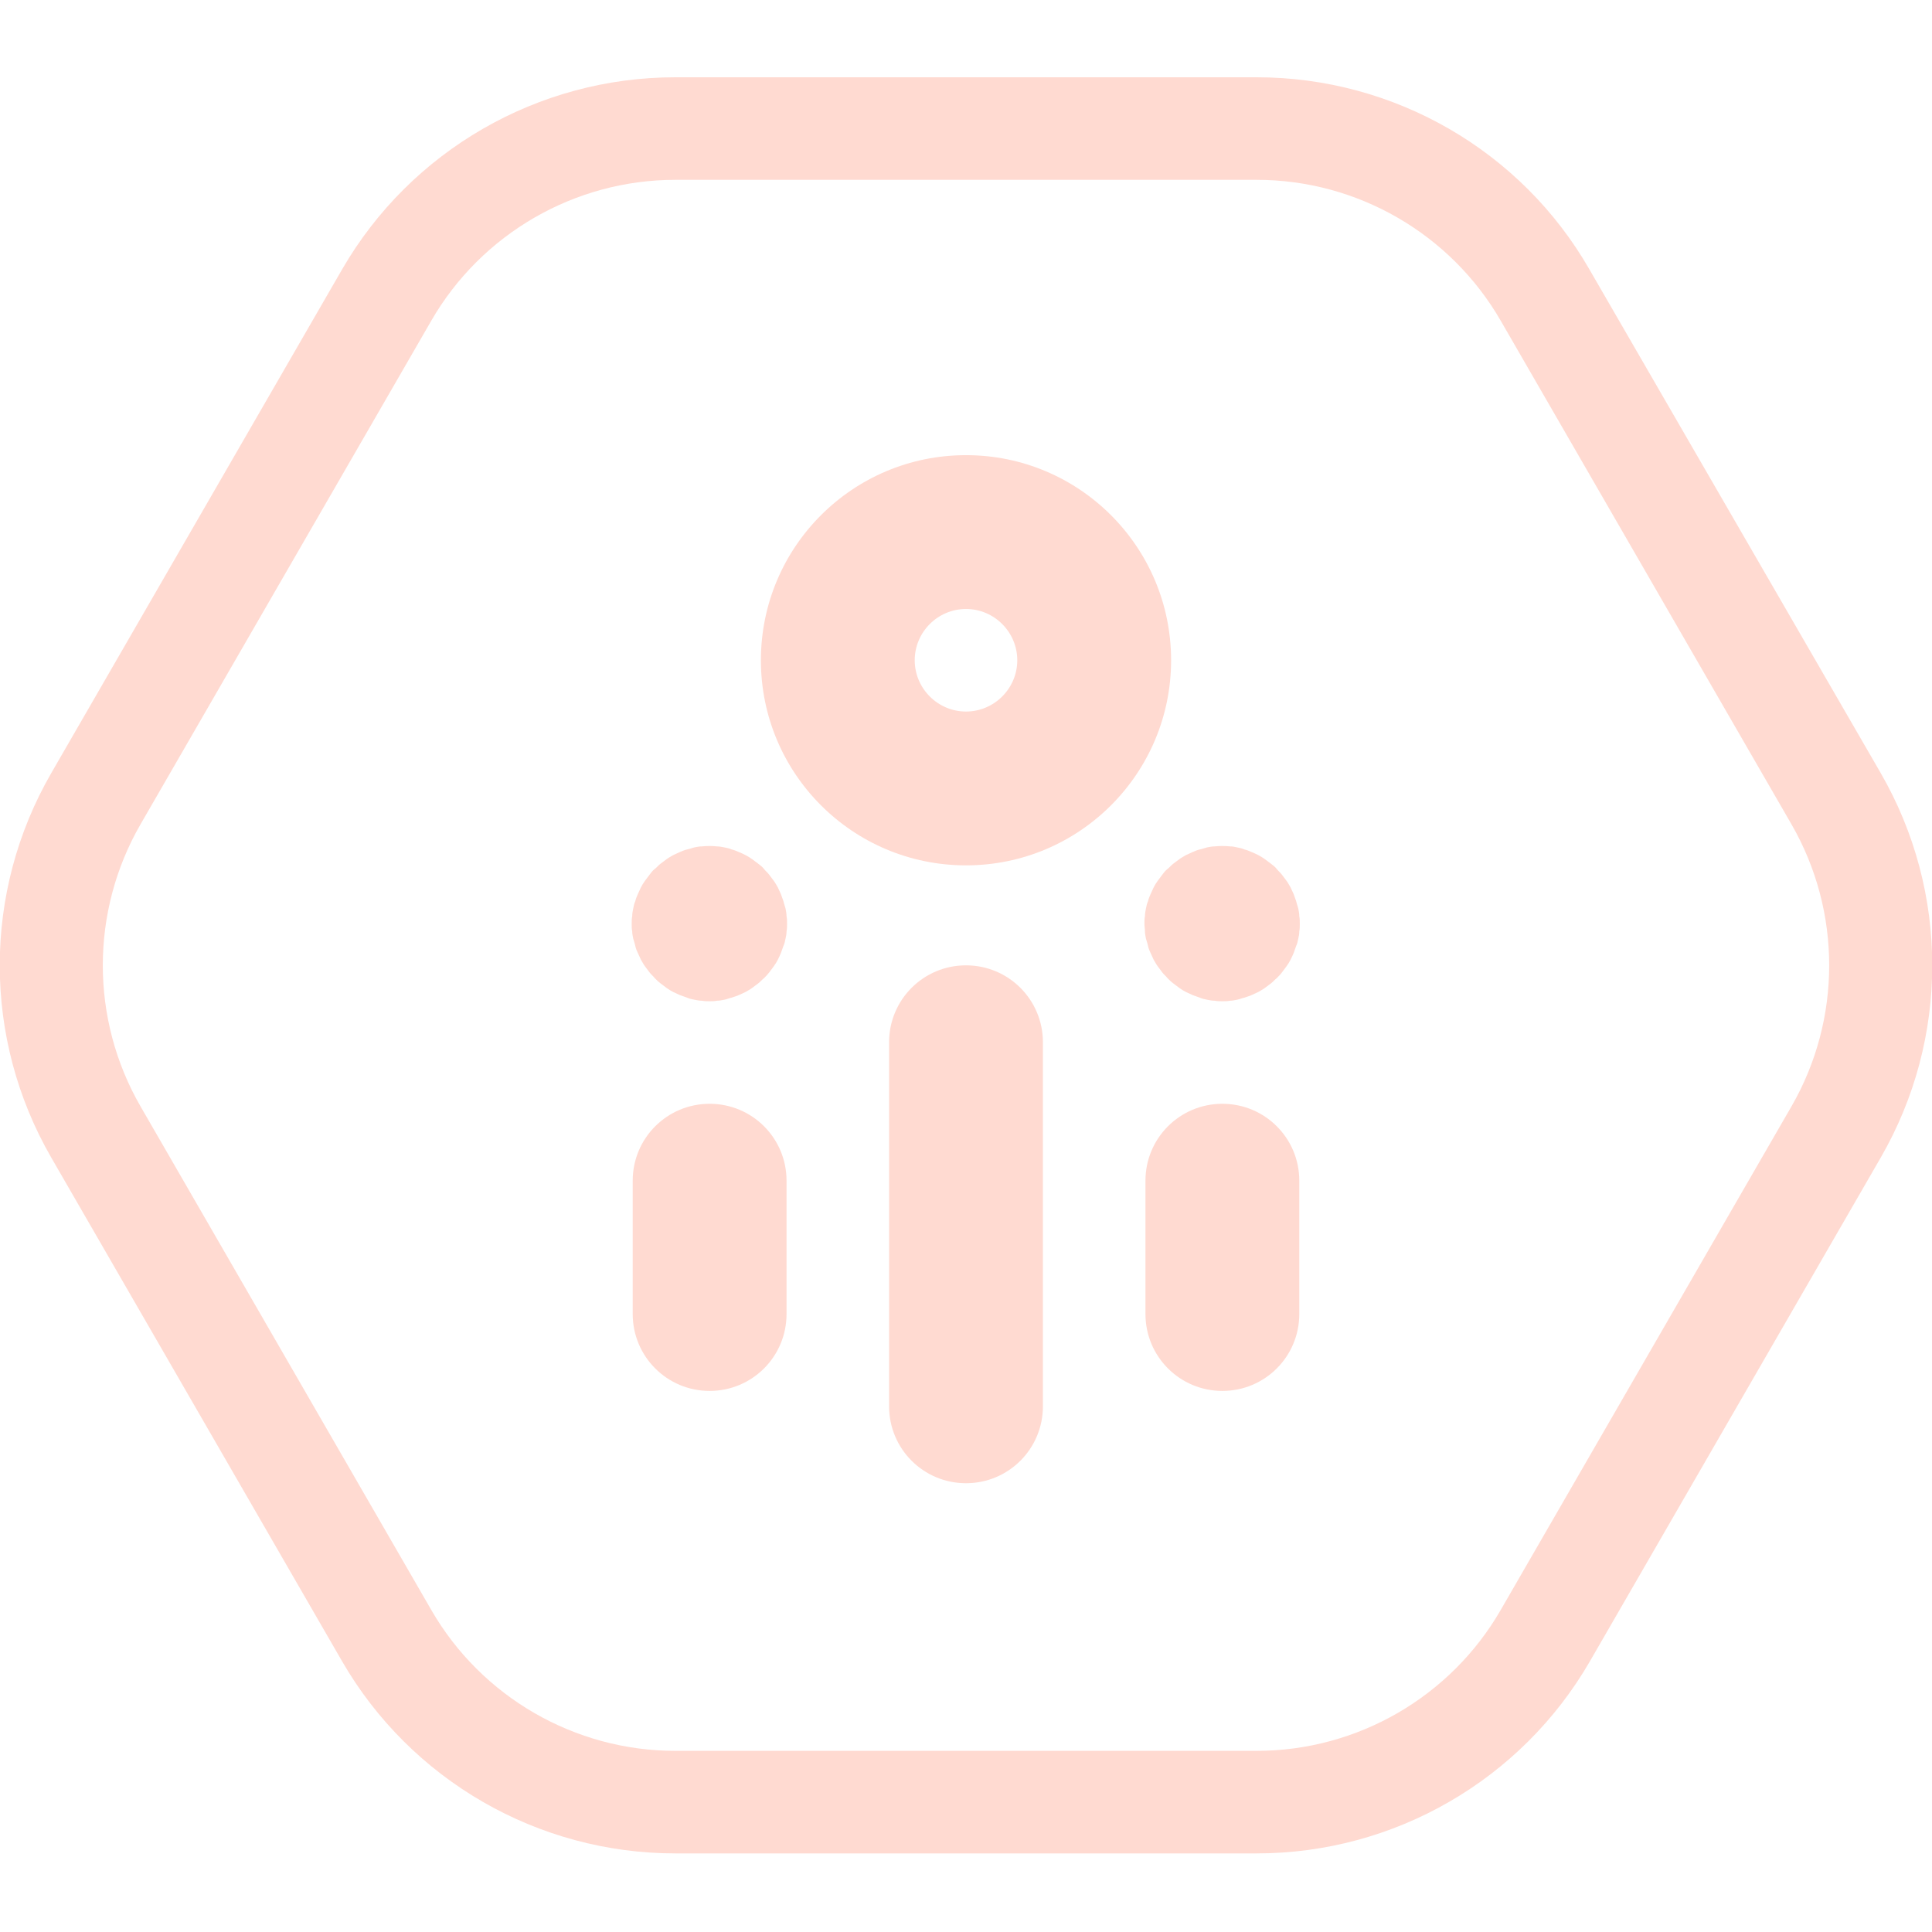
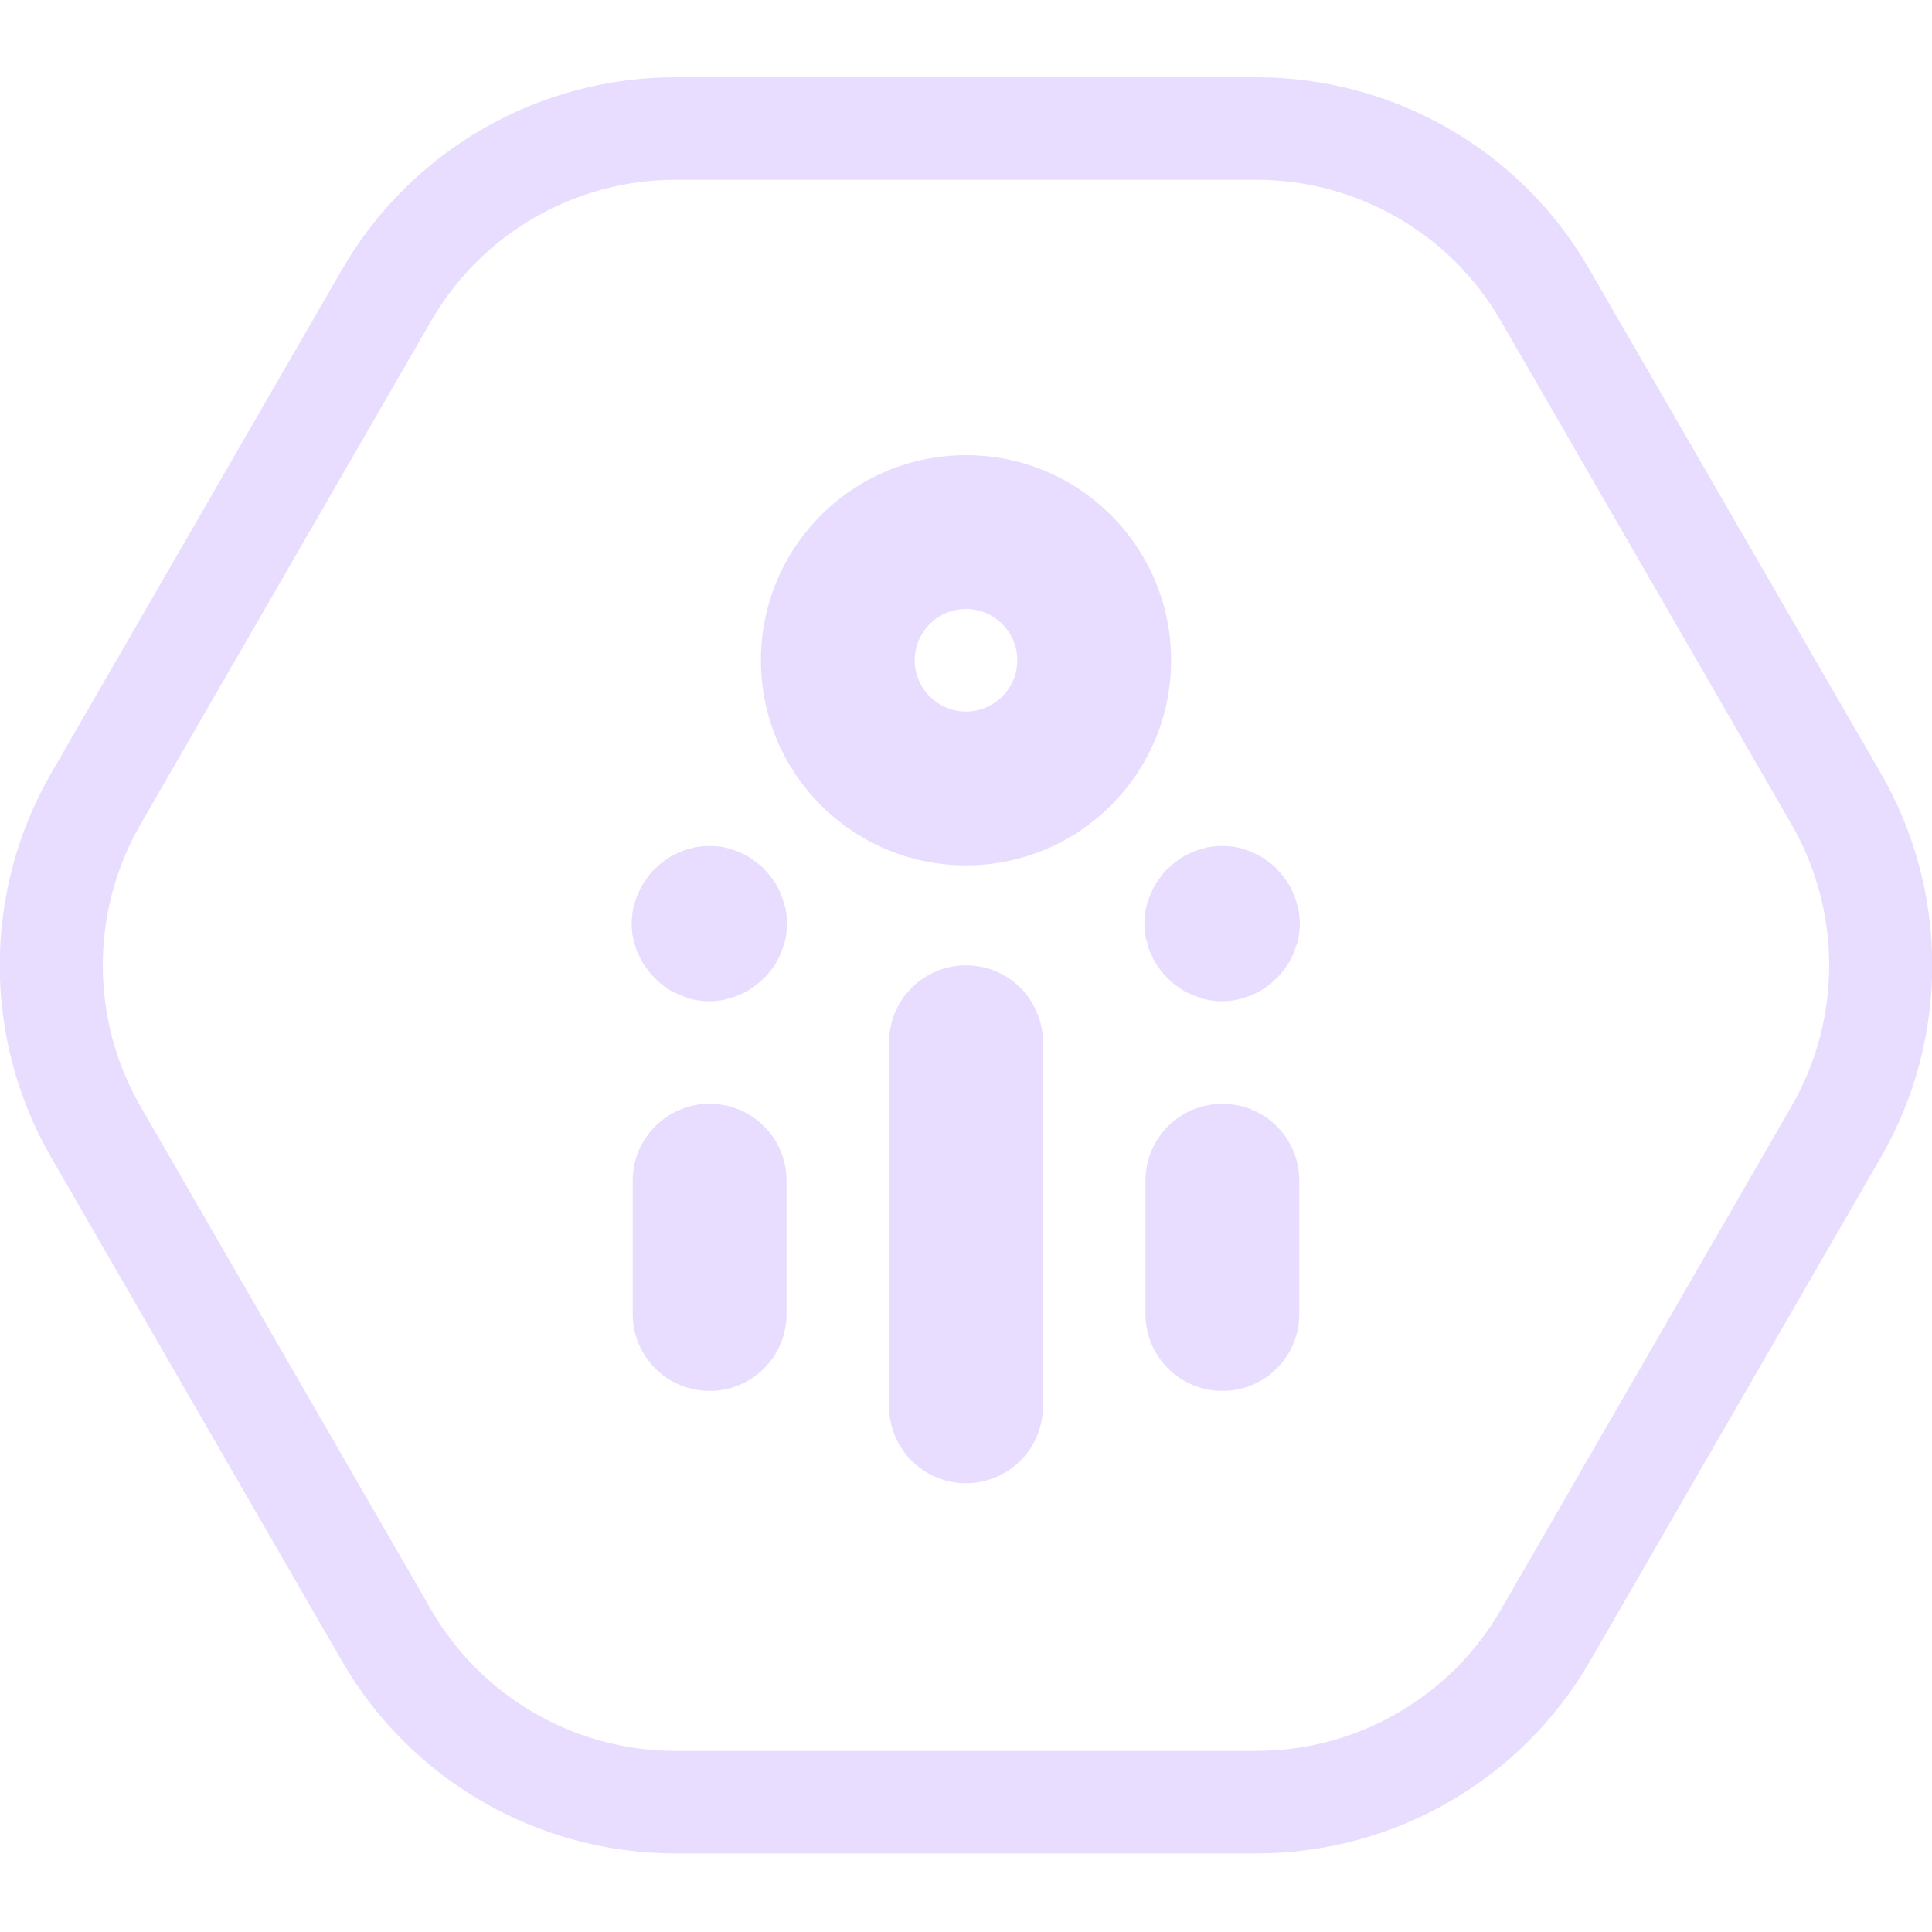
<svg xmlns="http://www.w3.org/2000/svg" width="100" height="100" viewBox="0 0 100 100" fill="none">
  <g clip-path="url(#clip0)">
-     <path d="M65.048 9.308C70.249 9.308 75.08 12.095 77.68 16.606L92.728 42.668C95.329 47.179 95.329 52.753 92.728 57.264L77.68 83.326C75.08 87.838 70.249 90.624 65.048 90.624H34.952C29.75 90.624 24.92 87.838 22.32 83.326L7.272 57.264C4.671 52.753 4.671 47.179 7.272 42.668L22.32 16.606C24.92 12.095 29.75 9.308 34.952 9.308H65.048ZM65.048 4H34.952C27.84 4 21.258 7.795 17.702 13.952L2.654 40.014C-0.902 46.171 -0.902 53.761 2.654 59.918L17.702 85.98C21.258 92.137 27.84 95.932 34.952 95.932H65.048C72.16 95.932 78.742 92.137 82.298 85.98L97.346 59.918C100.902 53.761 100.902 46.171 97.346 40.014L82.272 13.952C78.742 7.795 72.16 4 65.048 4Z" fill="#ffdad1" />
-     <path d="M50 76.771C47.797 76.771 46.019 74.993 46.019 72.79V53.947C46.019 51.744 47.797 49.966 50 49.966C52.203 49.966 53.981 51.744 53.981 53.947V72.79C53.981 74.993 52.203 76.771 50 76.771Z" fill="#ffdad1" />
-     <path d="M36.73 71.994C34.528 71.994 32.749 70.216 32.749 68.013V61.112C32.749 58.91 34.528 57.132 36.73 57.132C38.933 57.132 40.711 58.91 40.711 61.112V68.013C40.711 70.216 38.933 71.994 36.73 71.994Z" fill="#ffdad1" />
-     <path d="M36.73 51.824C36.598 51.824 36.465 51.824 36.332 51.797C36.2 51.797 36.067 51.771 35.934 51.744C35.801 51.718 35.669 51.691 35.563 51.638C35.43 51.585 35.324 51.558 35.191 51.505C35.085 51.452 34.952 51.399 34.846 51.346C34.74 51.293 34.607 51.213 34.501 51.134C34.395 51.054 34.289 50.974 34.183 50.895C34.076 50.815 33.97 50.709 33.891 50.63C33.811 50.523 33.705 50.444 33.625 50.338C33.546 50.231 33.466 50.125 33.386 50.019C33.307 49.913 33.254 49.807 33.174 49.674C33.121 49.568 33.068 49.435 33.015 49.329C32.962 49.223 32.909 49.09 32.882 48.958C32.856 48.825 32.803 48.692 32.776 48.586C32.749 48.453 32.723 48.321 32.723 48.215C32.696 48.082 32.696 47.949 32.696 47.816C32.696 47.684 32.696 47.551 32.723 47.418C32.723 47.286 32.749 47.153 32.776 47.02C32.803 46.888 32.829 46.755 32.882 46.649C32.909 46.516 32.962 46.41 33.015 46.277C33.068 46.171 33.121 46.038 33.174 45.932C33.227 45.826 33.307 45.693 33.386 45.587C33.466 45.481 33.546 45.375 33.625 45.269C33.705 45.162 33.785 45.056 33.891 44.977C33.997 44.897 34.076 44.791 34.183 44.711C34.289 44.632 34.395 44.552 34.501 44.472C34.607 44.393 34.713 44.34 34.846 44.26C34.952 44.207 35.085 44.154 35.191 44.101C35.324 44.048 35.43 43.995 35.563 43.968C35.695 43.942 35.828 43.889 35.934 43.862C36.067 43.836 36.2 43.809 36.332 43.809C36.598 43.782 36.863 43.782 37.102 43.809C37.235 43.809 37.367 43.836 37.5 43.862C37.633 43.889 37.765 43.915 37.871 43.968C38.004 43.995 38.11 44.048 38.243 44.101C38.376 44.154 38.482 44.207 38.588 44.26C38.694 44.313 38.827 44.393 38.933 44.472C39.039 44.552 39.145 44.632 39.252 44.711C39.358 44.791 39.464 44.87 39.544 44.977C39.623 45.083 39.729 45.162 39.809 45.269C39.889 45.375 39.968 45.481 40.048 45.587C40.127 45.693 40.181 45.799 40.26 45.932C40.313 46.038 40.366 46.171 40.419 46.277C40.472 46.41 40.499 46.516 40.552 46.649C40.579 46.781 40.632 46.914 40.658 47.02C40.685 47.153 40.711 47.286 40.711 47.418C40.738 47.551 40.738 47.684 40.738 47.816C40.738 47.949 40.738 48.082 40.711 48.215C40.711 48.347 40.685 48.48 40.658 48.586C40.632 48.719 40.605 48.851 40.552 48.958C40.499 49.09 40.472 49.196 40.419 49.329C40.366 49.462 40.313 49.568 40.26 49.674C40.207 49.78 40.127 49.913 40.048 50.019C39.968 50.125 39.889 50.231 39.809 50.338C39.729 50.444 39.623 50.55 39.544 50.63C39.437 50.709 39.358 50.815 39.252 50.895C39.145 50.974 39.039 51.054 38.933 51.134C38.827 51.213 38.721 51.267 38.588 51.346C38.482 51.399 38.349 51.452 38.243 51.505C38.137 51.558 38.004 51.585 37.871 51.638C37.739 51.665 37.633 51.718 37.5 51.744C37.367 51.771 37.235 51.797 37.102 51.797C36.996 51.824 36.863 51.824 36.73 51.824Z" fill="#ffdad1" />
-     <path d="M63.27 71.994C61.067 71.994 59.289 70.216 59.289 68.013V61.112C59.289 58.91 61.067 57.132 63.27 57.132C65.472 57.132 67.251 58.91 67.251 61.112V68.013C67.251 70.216 65.472 71.994 63.27 71.994Z" fill="#ffdad1" />
-     <path d="M63.27 51.824C63.137 51.824 63.004 51.824 62.872 51.797C62.739 51.797 62.606 51.771 62.474 51.744C62.341 51.718 62.208 51.691 62.102 51.638C61.969 51.585 61.863 51.558 61.73 51.505C61.624 51.452 61.492 51.399 61.385 51.346C61.279 51.293 61.147 51.213 61.04 51.134C60.934 51.054 60.828 50.974 60.722 50.895C60.616 50.815 60.51 50.709 60.43 50.63C60.35 50.523 60.244 50.444 60.164 50.338C60.085 50.231 60.005 50.125 59.926 50.019C59.846 49.913 59.793 49.807 59.713 49.674C59.66 49.568 59.607 49.435 59.554 49.329C59.501 49.223 59.448 49.09 59.421 48.958C59.395 48.825 59.342 48.692 59.315 48.586C59.289 48.453 59.262 48.321 59.262 48.215C59.262 48.082 59.236 47.949 59.236 47.816C59.236 47.684 59.236 47.551 59.262 47.418C59.262 47.286 59.289 47.153 59.315 47.02C59.342 46.888 59.368 46.755 59.421 46.649C59.448 46.516 59.501 46.41 59.554 46.277C59.607 46.171 59.66 46.038 59.713 45.932C59.767 45.826 59.846 45.693 59.926 45.587C60.005 45.481 60.085 45.375 60.164 45.269C60.244 45.162 60.324 45.056 60.43 44.977C60.536 44.897 60.616 44.791 60.722 44.711C60.828 44.632 60.934 44.552 61.04 44.472C61.147 44.393 61.253 44.34 61.385 44.26C61.492 44.207 61.624 44.154 61.73 44.101C61.863 44.048 61.969 43.995 62.102 43.968C62.235 43.942 62.367 43.889 62.474 43.862C62.606 43.836 62.739 43.809 62.872 43.809C63.137 43.782 63.402 43.782 63.668 43.809C63.8 43.809 63.933 43.836 64.039 43.862C64.172 43.889 64.305 43.915 64.411 43.968C64.543 43.995 64.65 44.048 64.782 44.101C64.915 44.154 65.021 44.207 65.127 44.26C65.234 44.313 65.366 44.393 65.472 44.472C65.579 44.552 65.685 44.632 65.791 44.711C65.897 44.791 66.003 44.87 66.083 44.977C66.162 45.083 66.269 45.162 66.348 45.269C66.428 45.375 66.507 45.481 66.587 45.587C66.667 45.693 66.72 45.799 66.799 45.932C66.853 46.038 66.906 46.171 66.959 46.277C67.012 46.41 67.038 46.516 67.091 46.649C67.118 46.781 67.171 46.914 67.198 47.02C67.224 47.153 67.251 47.286 67.251 47.418C67.277 47.551 67.277 47.684 67.277 47.816C67.277 47.949 67.277 48.082 67.251 48.215C67.251 48.347 67.224 48.48 67.198 48.586C67.171 48.719 67.144 48.851 67.091 48.958C67.038 49.09 67.012 49.196 66.959 49.329C66.906 49.462 66.853 49.568 66.799 49.674C66.746 49.78 66.667 49.913 66.587 50.019C66.507 50.125 66.428 50.231 66.348 50.338C66.269 50.444 66.162 50.55 66.083 50.63C65.977 50.709 65.897 50.815 65.791 50.895C65.685 50.974 65.579 51.054 65.472 51.134C65.366 51.213 65.26 51.267 65.127 51.346C65.021 51.399 64.888 51.452 64.782 51.505C64.676 51.558 64.543 51.585 64.411 51.638C64.278 51.665 64.172 51.718 64.039 51.744C63.907 51.771 63.774 51.797 63.668 51.797C63.535 51.824 63.402 51.824 63.27 51.824Z" fill="#ffdad1" />
-     <path d="M50 44.791C44.135 44.791 39.384 40.04 39.384 34.175C39.384 28.31 44.135 23.559 50 23.559C55.865 23.559 60.616 28.31 60.616 34.175C60.616 40.04 55.865 44.791 50 44.791ZM50 31.521C48.54 31.521 47.346 32.715 47.346 34.175C47.346 35.635 48.54 36.829 50 36.829C51.46 36.829 52.654 35.635 52.654 34.175C52.654 32.715 51.46 31.521 50 31.521Z" fill="#ffdad1" />
+     <path d="M65.048 9.308C70.249 9.308 75.08 12.095 77.68 16.606L92.728 42.668C95.329 47.179 95.329 52.753 92.728 57.264L77.68 83.326C75.08 87.838 70.249 90.624 65.048 90.624H34.952C29.75 90.624 24.92 87.838 22.32 83.326L7.272 57.264C4.671 52.753 4.671 47.179 7.272 42.668L22.32 16.606C24.92 12.095 29.75 9.308 34.952 9.308H65.048ZM65.048 4H34.952C27.84 4 21.258 7.795 17.702 13.952L2.654 40.014C-0.902 46.171 -0.902 53.761 2.654 59.918L17.702 85.98C21.258 92.137 27.84 95.932 34.952 95.932H65.048C72.16 95.932 78.742 92.137 82.298 85.98L97.346 59.918C100.902 53.761 100.902 46.171 97.346 40.014L82.272 13.952C78.742 7.795 72.16 4 65.048 4Z" fill="#e8ddff" />
+     <path d="M50 76.771C47.797 76.771 46.019 74.993 46.019 72.79V53.947C46.019 51.744 47.797 49.966 50 49.966C52.203 49.966 53.981 51.744 53.981 53.947V72.79C53.981 74.993 52.203 76.771 50 76.771Z" fill="#e8ddff" />
+     <path d="M36.73 71.994C34.528 71.994 32.749 70.216 32.749 68.013V61.112C32.749 58.91 34.528 57.132 36.73 57.132C38.933 57.132 40.711 58.91 40.711 61.112V68.013C40.711 70.216 38.933 71.994 36.73 71.994Z" fill="#e8ddff" />
+     <path d="M36.73 51.824C36.598 51.824 36.465 51.824 36.332 51.797C36.2 51.797 36.067 51.771 35.934 51.744C35.801 51.718 35.669 51.691 35.563 51.638C35.43 51.585 35.324 51.558 35.191 51.505C35.085 51.452 34.952 51.399 34.846 51.346C34.74 51.293 34.607 51.213 34.501 51.134C34.395 51.054 34.289 50.974 34.183 50.895C34.076 50.815 33.97 50.709 33.891 50.63C33.811 50.523 33.705 50.444 33.625 50.338C33.546 50.231 33.466 50.125 33.386 50.019C33.307 49.913 33.254 49.807 33.174 49.674C33.121 49.568 33.068 49.435 33.015 49.329C32.962 49.223 32.909 49.09 32.882 48.958C32.856 48.825 32.803 48.692 32.776 48.586C32.749 48.453 32.723 48.321 32.723 48.215C32.696 48.082 32.696 47.949 32.696 47.816C32.696 47.684 32.696 47.551 32.723 47.418C32.723 47.286 32.749 47.153 32.776 47.02C32.803 46.888 32.829 46.755 32.882 46.649C32.909 46.516 32.962 46.41 33.015 46.277C33.068 46.171 33.121 46.038 33.174 45.932C33.227 45.826 33.307 45.693 33.386 45.587C33.466 45.481 33.546 45.375 33.625 45.269C33.705 45.162 33.785 45.056 33.891 44.977C33.997 44.897 34.076 44.791 34.183 44.711C34.289 44.632 34.395 44.552 34.501 44.472C34.607 44.393 34.713 44.34 34.846 44.26C34.952 44.207 35.085 44.154 35.191 44.101C35.324 44.048 35.43 43.995 35.563 43.968C35.695 43.942 35.828 43.889 35.934 43.862C36.067 43.836 36.2 43.809 36.332 43.809C36.598 43.782 36.863 43.782 37.102 43.809C37.235 43.809 37.367 43.836 37.5 43.862C37.633 43.889 37.765 43.915 37.871 43.968C38.004 43.995 38.11 44.048 38.243 44.101C38.376 44.154 38.482 44.207 38.588 44.26C38.694 44.313 38.827 44.393 38.933 44.472C39.039 44.552 39.145 44.632 39.252 44.711C39.358 44.791 39.464 44.87 39.544 44.977C39.623 45.083 39.729 45.162 39.809 45.269C39.889 45.375 39.968 45.481 40.048 45.587C40.127 45.693 40.181 45.799 40.26 45.932C40.313 46.038 40.366 46.171 40.419 46.277C40.472 46.41 40.499 46.516 40.552 46.649C40.579 46.781 40.632 46.914 40.658 47.02C40.685 47.153 40.711 47.286 40.711 47.418C40.738 47.551 40.738 47.684 40.738 47.816C40.738 47.949 40.738 48.082 40.711 48.215C40.711 48.347 40.685 48.48 40.658 48.586C40.632 48.719 40.605 48.851 40.552 48.958C40.499 49.09 40.472 49.196 40.419 49.329C40.366 49.462 40.313 49.568 40.26 49.674C40.207 49.78 40.127 49.913 40.048 50.019C39.968 50.125 39.889 50.231 39.809 50.338C39.729 50.444 39.623 50.55 39.544 50.63C39.437 50.709 39.358 50.815 39.252 50.895C39.145 50.974 39.039 51.054 38.933 51.134C38.827 51.213 38.721 51.267 38.588 51.346C38.482 51.399 38.349 51.452 38.243 51.505C38.137 51.558 38.004 51.585 37.871 51.638C37.739 51.665 37.633 51.718 37.5 51.744C37.367 51.771 37.235 51.797 37.102 51.797C36.996 51.824 36.863 51.824 36.73 51.824Z" fill="#e8ddff" />
+     <path d="M63.27 71.994C61.067 71.994 59.289 70.216 59.289 68.013V61.112C59.289 58.91 61.067 57.132 63.27 57.132C65.472 57.132 67.251 58.91 67.251 61.112V68.013C67.251 70.216 65.472 71.994 63.27 71.994Z" fill="#e8ddff" />
+     <path d="M63.27 51.824C63.137 51.824 63.004 51.824 62.872 51.797C62.739 51.797 62.606 51.771 62.474 51.744C62.341 51.718 62.208 51.691 62.102 51.638C61.969 51.585 61.863 51.558 61.73 51.505C61.624 51.452 61.492 51.399 61.385 51.346C61.279 51.293 61.147 51.213 61.04 51.134C60.934 51.054 60.828 50.974 60.722 50.895C60.616 50.815 60.51 50.709 60.43 50.63C60.35 50.523 60.244 50.444 60.164 50.338C60.085 50.231 60.005 50.125 59.926 50.019C59.846 49.913 59.793 49.807 59.713 49.674C59.66 49.568 59.607 49.435 59.554 49.329C59.501 49.223 59.448 49.09 59.421 48.958C59.395 48.825 59.342 48.692 59.315 48.586C59.289 48.453 59.262 48.321 59.262 48.215C59.262 48.082 59.236 47.949 59.236 47.816C59.236 47.684 59.236 47.551 59.262 47.418C59.262 47.286 59.289 47.153 59.315 47.02C59.342 46.888 59.368 46.755 59.421 46.649C59.448 46.516 59.501 46.41 59.554 46.277C59.607 46.171 59.66 46.038 59.713 45.932C59.767 45.826 59.846 45.693 59.926 45.587C60.005 45.481 60.085 45.375 60.164 45.269C60.244 45.162 60.324 45.056 60.43 44.977C60.536 44.897 60.616 44.791 60.722 44.711C60.828 44.632 60.934 44.552 61.04 44.472C61.147 44.393 61.253 44.34 61.385 44.26C61.492 44.207 61.624 44.154 61.73 44.101C61.863 44.048 61.969 43.995 62.102 43.968C62.235 43.942 62.367 43.889 62.474 43.862C62.606 43.836 62.739 43.809 62.872 43.809C63.137 43.782 63.402 43.782 63.668 43.809C63.8 43.809 63.933 43.836 64.039 43.862C64.172 43.889 64.305 43.915 64.411 43.968C64.543 43.995 64.65 44.048 64.782 44.101C64.915 44.154 65.021 44.207 65.127 44.26C65.234 44.313 65.366 44.393 65.472 44.472C65.579 44.552 65.685 44.632 65.791 44.711C65.897 44.791 66.003 44.87 66.083 44.977C66.162 45.083 66.269 45.162 66.348 45.269C66.428 45.375 66.507 45.481 66.587 45.587C66.667 45.693 66.72 45.799 66.799 45.932C66.853 46.038 66.906 46.171 66.959 46.277C67.012 46.41 67.038 46.516 67.091 46.649C67.118 46.781 67.171 46.914 67.198 47.02C67.224 47.153 67.251 47.286 67.251 47.418C67.277 47.551 67.277 47.684 67.277 47.816C67.277 47.949 67.277 48.082 67.251 48.215C67.251 48.347 67.224 48.48 67.198 48.586C67.171 48.719 67.144 48.851 67.091 48.958C67.038 49.09 67.012 49.196 66.959 49.329C66.906 49.462 66.853 49.568 66.799 49.674C66.746 49.78 66.667 49.913 66.587 50.019C66.507 50.125 66.428 50.231 66.348 50.338C66.269 50.444 66.162 50.55 66.083 50.63C65.977 50.709 65.897 50.815 65.791 50.895C65.685 50.974 65.579 51.054 65.472 51.134C65.366 51.213 65.26 51.267 65.127 51.346C65.021 51.399 64.888 51.452 64.782 51.505C64.676 51.558 64.543 51.585 64.411 51.638C64.278 51.665 64.172 51.718 64.039 51.744C63.907 51.771 63.774 51.797 63.668 51.797C63.535 51.824 63.402 51.824 63.27 51.824Z" fill="#e8ddff" />
+     <path d="M50 44.791C44.135 44.791 39.384 40.04 39.384 34.175C39.384 28.31 44.135 23.559 50 23.559C55.865 23.559 60.616 28.31 60.616 34.175C60.616 40.04 55.865 44.791 50 44.791ZM50 31.521C48.54 31.521 47.346 32.715 47.346 34.175C47.346 35.635 48.54 36.829 50 36.829C51.46 36.829 52.654 35.635 52.654 34.175C52.654 32.715 51.46 31.521 50 31.521Z" fill="#e8ddff" />
  </g>
  <defs>
    <clipPath id="clip0">
-       <rect width="100" height="91.932" fill="#ffdad1" transform="translate(0 4)" />
+       <rect width="100" height="91.932" fill="#e8ddff" transform="translate(0 4)" />
    </clipPath>
  </defs>
</svg>
